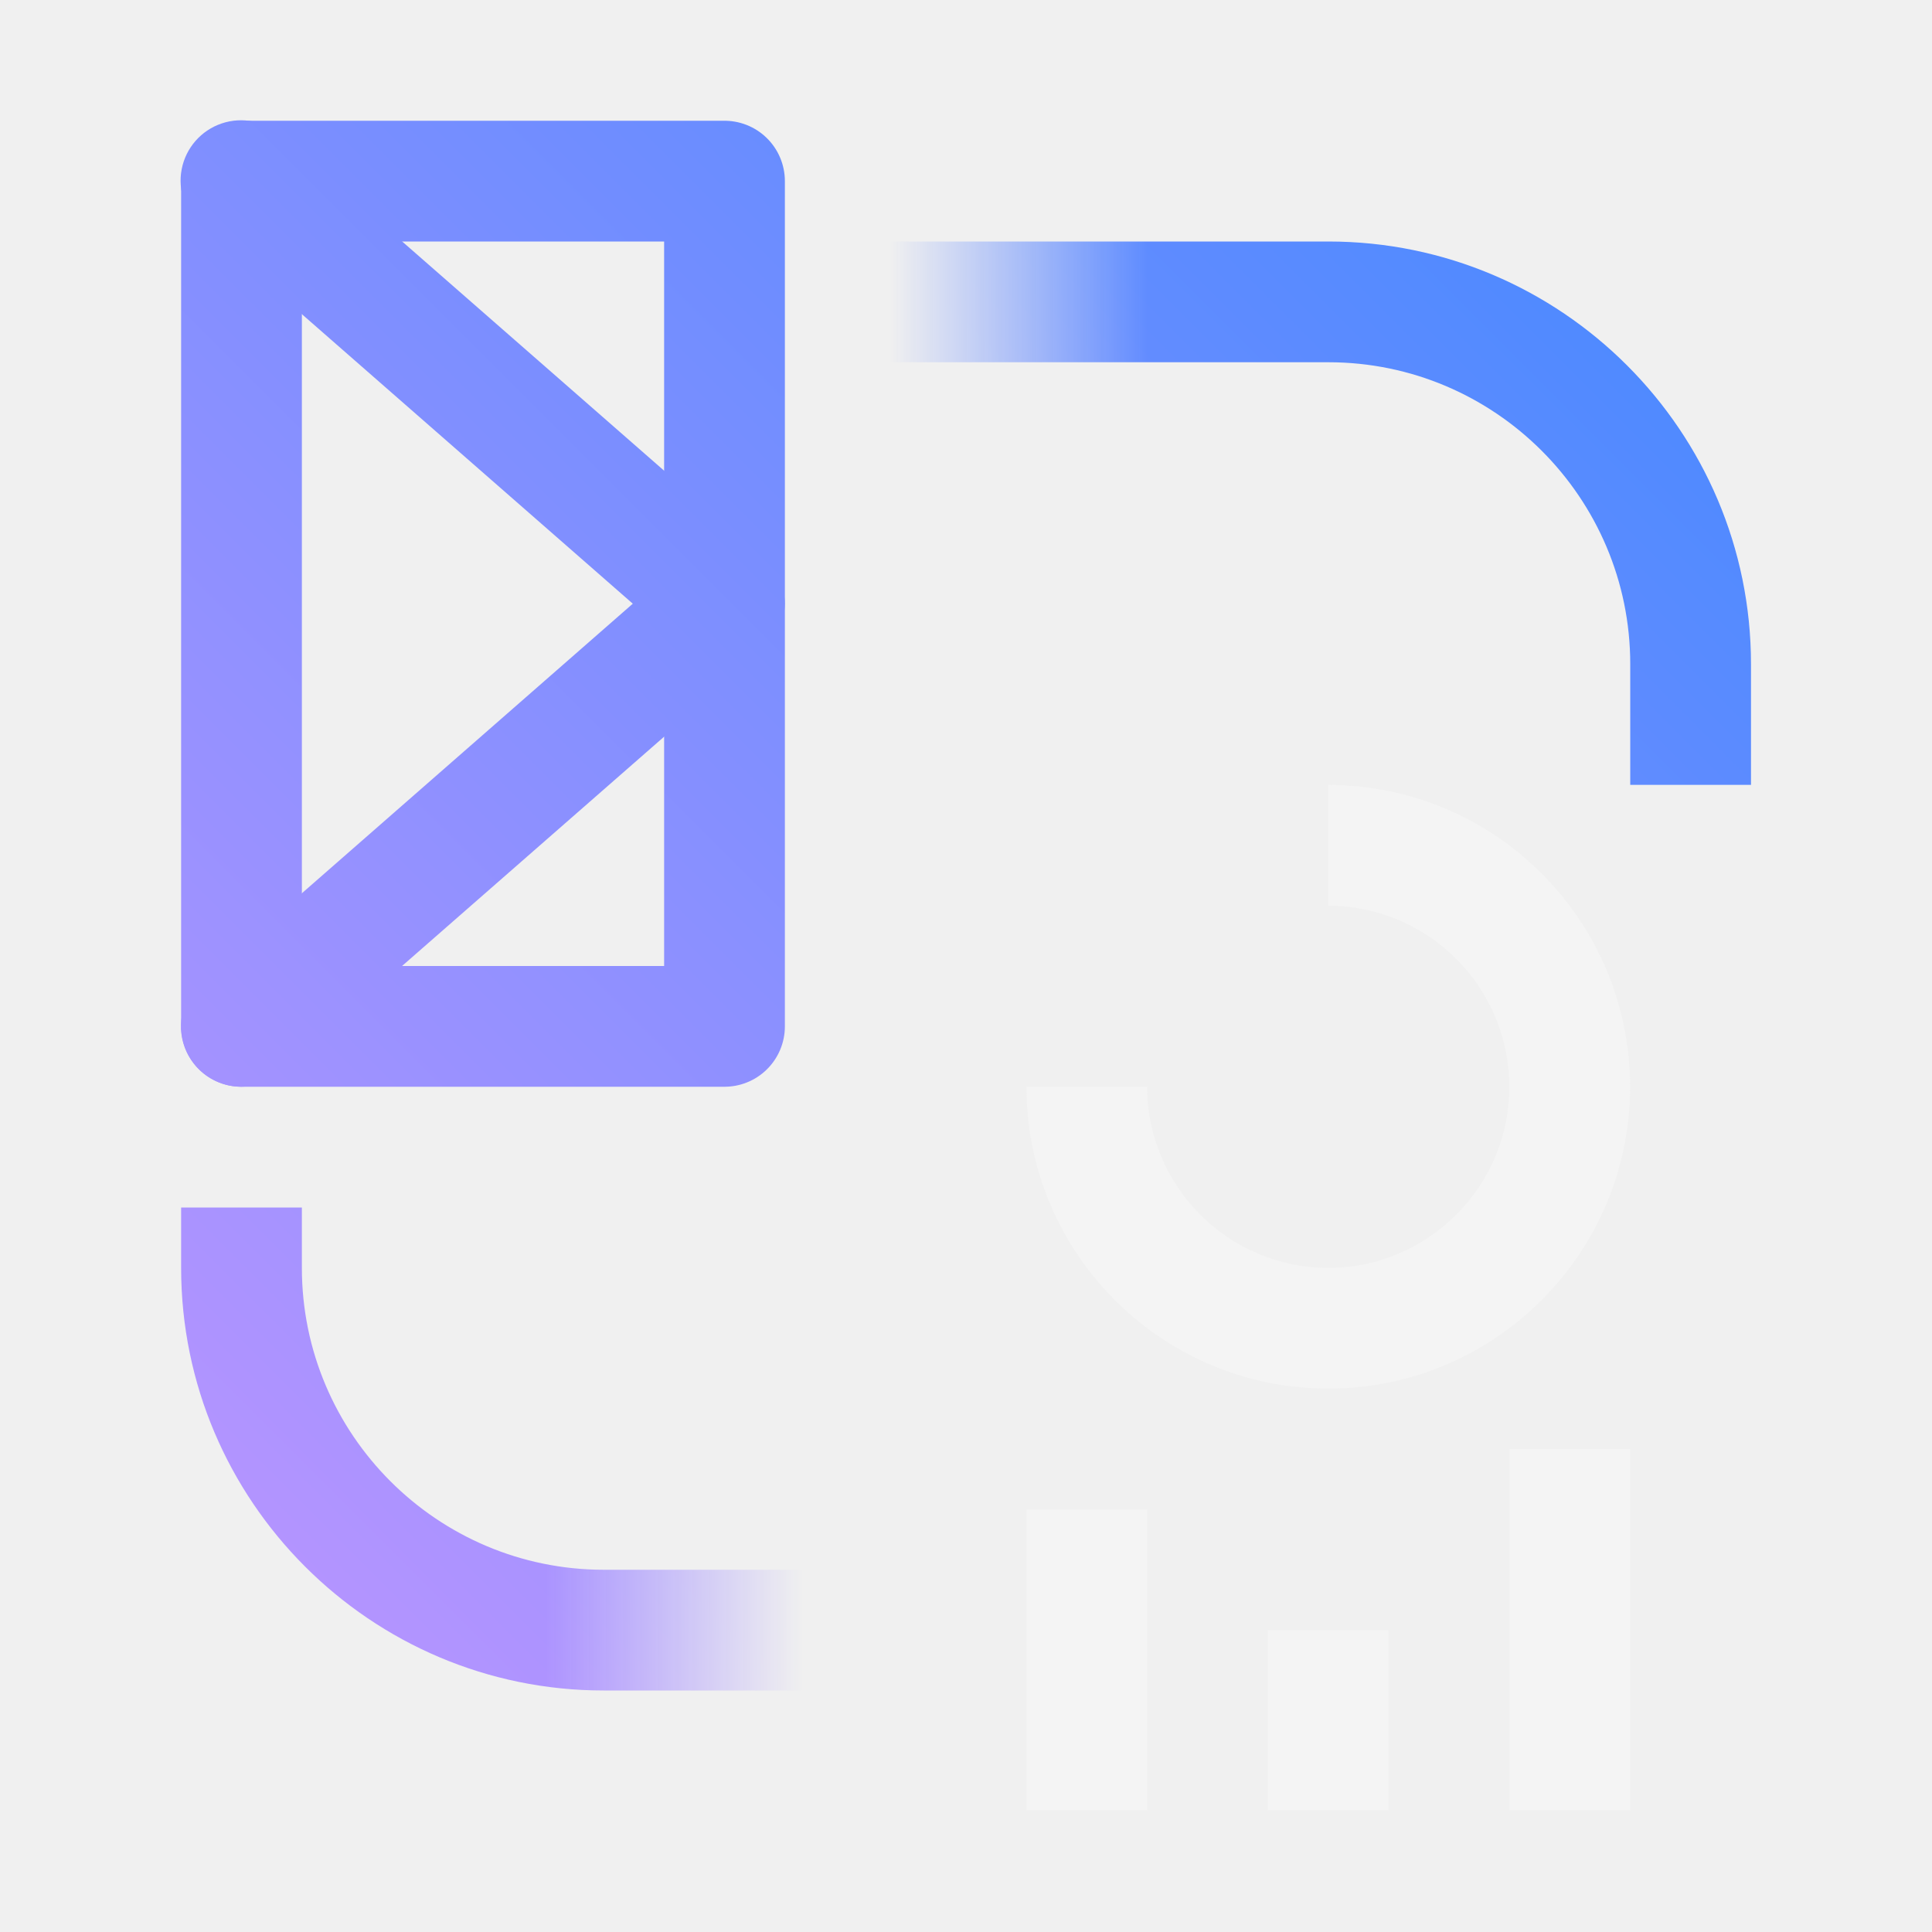
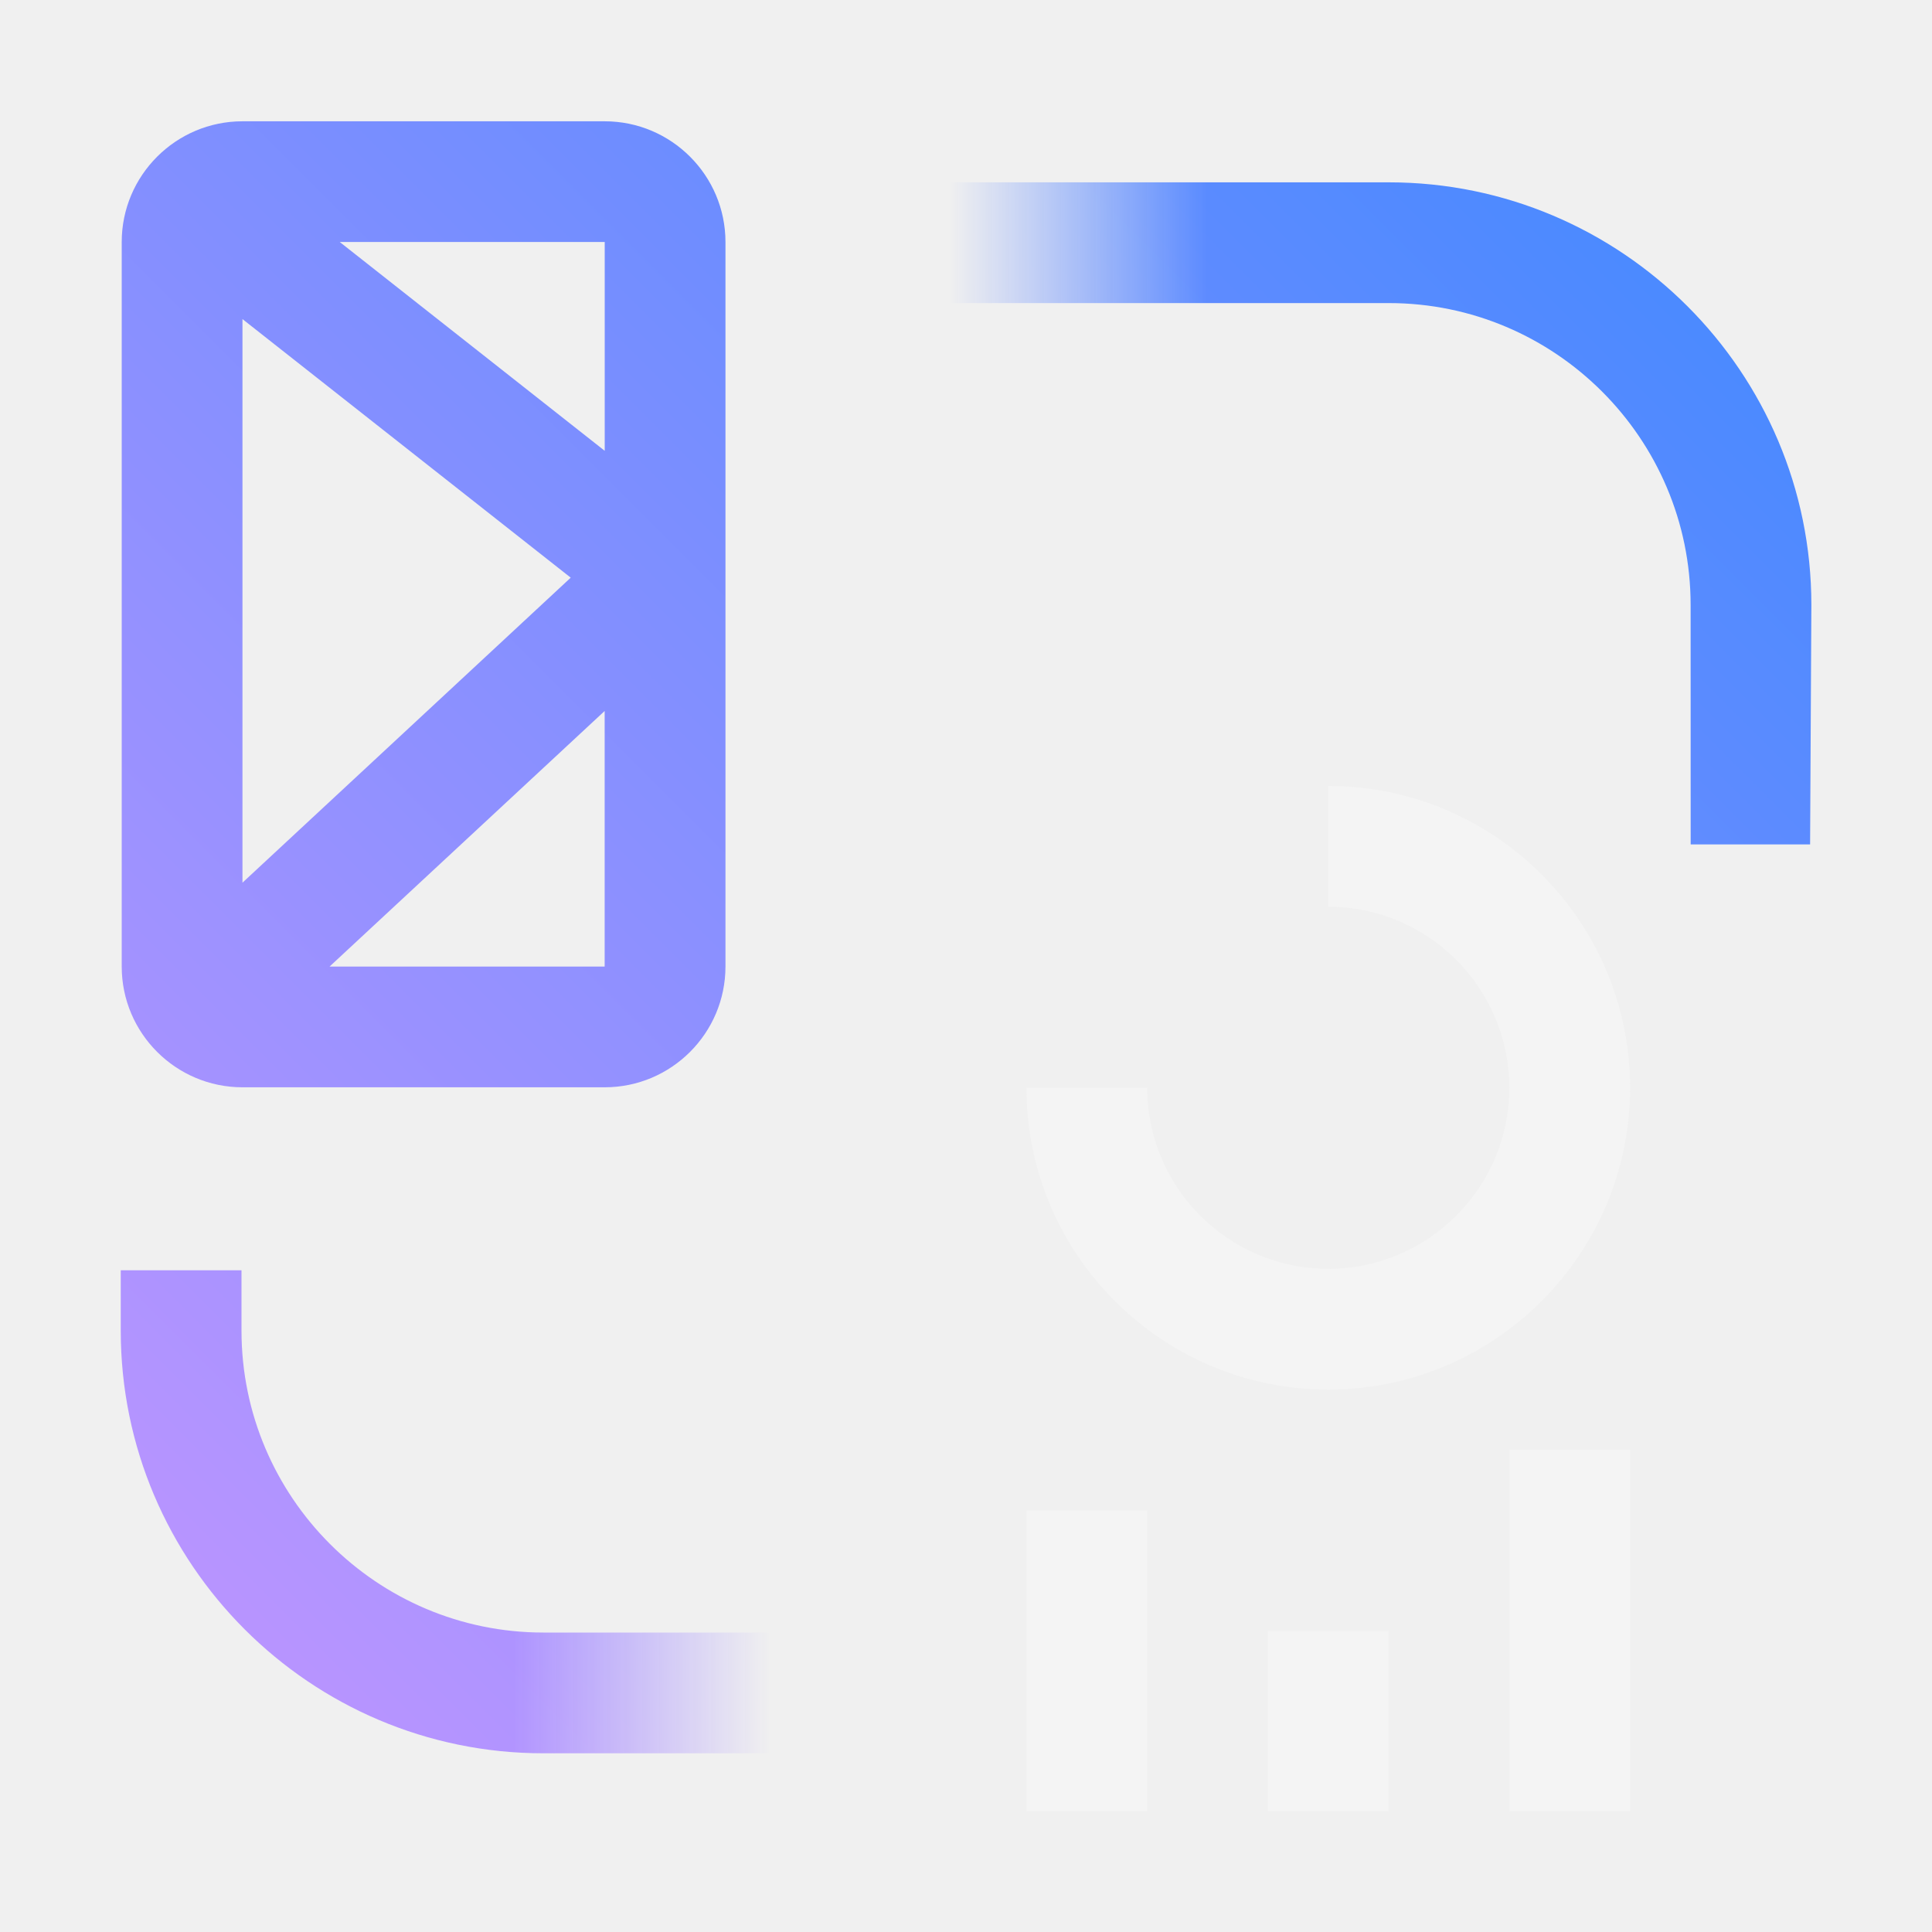
- <svg xmlns="http://www.w3.org/2000/svg" xmlns:xlink="http://www.w3.org/1999/xlink" id="ZPerformanceAndCapacityAnalytics" viewBox="0 0 32 32">
+ <svg xmlns="http://www.w3.org/2000/svg" xmlns:xlink="http://www.w3.org/1999/xlink" id="ZPerformanceAndCapacityAnalytics_ZPerformanceAndCapacityAnalytics_ZPerformanceAndCapacityAnalytics" data-name="ZPerformanceAndCapacityAnalytics + ZPerformanceAndCapacityAnalytics + ZPerformanceAndCapacityAnalytics" viewBox="0 0 32 32">
  <defs>
-     <linearGradient id="a1gaxjs0za" x1="3834.046" y1="-3391.616" x2="3840.74" y2="-3391.616" gradientTransform="translate(-3821.954 3396.616)" gradientUnits="userSpaceOnUse">
+     <linearGradient id="grid5br5ja" x1="2787.045" y1="4470.636" x2="2793.739" y2="4470.636" gradientTransform="matrix(-1 0 0 1 2807.046 -4466.616)" gradientUnits="userSpaceOnUse">
      <stop offset="0" stop-opacity="0" />
      <stop offset=".638" />
    </linearGradient>
-     <linearGradient id="zedviv8qnb" x1="3566.931" y1="-3500.643" x2="3573.625" y2="-3500.643" gradientTransform="translate(-3557.888 3527.642)" xlink:href="#a1gaxjs0za" />
-     <linearGradient id="0bqq2267kd" x1="0" y1="32" x2="32" y2="0" gradientUnits="userSpaceOnUse">
+     <linearGradient id="bhqsdroa1b" x1="3566.392" y1="3533.622" x2="3573.086" y2="3533.622" gradientTransform="matrix(1 0 0 -1 -3557.888 3561.642)" xlink:href="#grid5br5ja" />
+     <linearGradient id="blbp5bw1zd" x1="0" y1="32" x2="32" y2="0" gradientUnits="userSpaceOnUse">
      <stop offset=".1" stop-color="#be95ff" />
      <stop offset=".9" stop-color="#4589ff" />
    </linearGradient>
-     <mask id="k38bt1o8bc" x="0" y="0" width="32" height="32" maskUnits="userSpaceOnUse">
-       <path d="M29.002 13h-2v-2c0-2.757-2.243-5-5-5H14V4h8.002c3.86 0 7 3.14 7 7v2z" style="fill:#fff" />
-       <path transform="rotate(180 15.546 5)" style="fill:url(#a1gaxjs0za)" d="M12.091 3H19v4h-6.909z" id="Gradients_black_" data-name="Gradients (black)" />
-       <path style="fill:none;stroke:#fff;stroke-linecap:round;stroke-linejoin:round;stroke-width:2px" d="M4 3h8v14H4z" />
-       <path d="M4 18a.999.999 0 0 1-.659-1.753l7.14-6.248-7.14-6.247a1 1 0 1 1 1.317-1.505l8 7a1 1 0 0 1 0 1.504l-8 7a.998.998 0 0 1-.658.248zM14 28h-4c-3.86 0-7-3.141-7-7v-1h2v1c0 2.757 2.243 5 5 5h4v2z" style="fill:#fff" />
-       <path style="fill:url(#zedviv8qnb)" d="M9.043 25h6.909v4H9.043z" id="Gradients_black_-2" data-name="Gradients (black)" />
+     <mask id="nze3yc9sgc" x="0" y="0" width="32" height="32" maskUnits="userSpaceOnUse">
+       <path d="M10.016 2.009h-6c-1.103 0-2 .897-2 2v12c0 1.103.897 2 2 2h6c1.103 0 2-.897 2-2v-12c0-1.103-.897-2-2-2zm-.001 5.457L5.627 4.008h4.389v3.458zM4.016 5.285l5.437 4.283-5.437 5.052V5.285zm1.443 10.724 4.556-4.233v4.233H5.459zM28.002 10.02c0-2.757-2.243-5-5-5H15v-2h8.002c3.86 0 7 3.14 7 7l-.021 3.966h-1.978l-.001-3.966z" style="fill:#fff" />
+       <path id="Gradients_black_" data-name="Gradients black" d="M20.001 6.02h-6.909v-4h6.909v4z" style="fill:url(#grid5br5ja)" />
+       <path d="M14.947 29.04H9c-3.86 0-7-3.141-7-7v-1h2v1c0 2.757 2.243 5 5 5h5.947v2z" style="fill:#fff" />
+       <path id="Gradients_black_-2" data-name="Gradients black -2" d="M8.504 26.02h6.909v4H8.504v-4z" style="fill:url(#bhqsdroa1b)" />
    </mask>
  </defs>
  <path style="fill:none" d="M0 0h32v32H0z" />
-   <g style="mask:url(#k38bt1o8bc)">
-     <path style="fill:url(#0bqq2267kd)" d="M0 0h32v32H0z" />
+   <g style="mask:url(#nze3yc9sgc)">
+     <path style="fill:url(#blbp5bw1zd)" d="M0 0h32v32H0z" />
  </g>
-   <path style="fill:#f4f4f4" d="M17 25h2v4.984h-2zM21 27h2v2.985h-2zM25 24h2v5.985h-2zM22 23a5.004 5.004 0 0 1-4.999-4.999h2C19.001 19.654 20.347 21 22 21s2.999-1.346 2.999-2.999-1.346-2.999-2.999-2.999v-2c2.757 0 4.999 2.242 4.999 4.999S24.757 23 22 23z" />
+   <path style="fill:#f4f4f4" d="M17 25.016h2V30h-2zM21 27.015h2V30h-2zM25 24.015h2V30h-2zM22 23.016a5.004 5.004 0 0 1-4.999-4.999h2c0 1.653 1.346 2.999 2.999 2.999s2.999-1.346 2.999-2.999-1.346-2.999-2.999-2.999v-2c2.757 0 4.999 2.242 4.999 4.999S24.757 23.016 22 23.016z" />
</svg>
